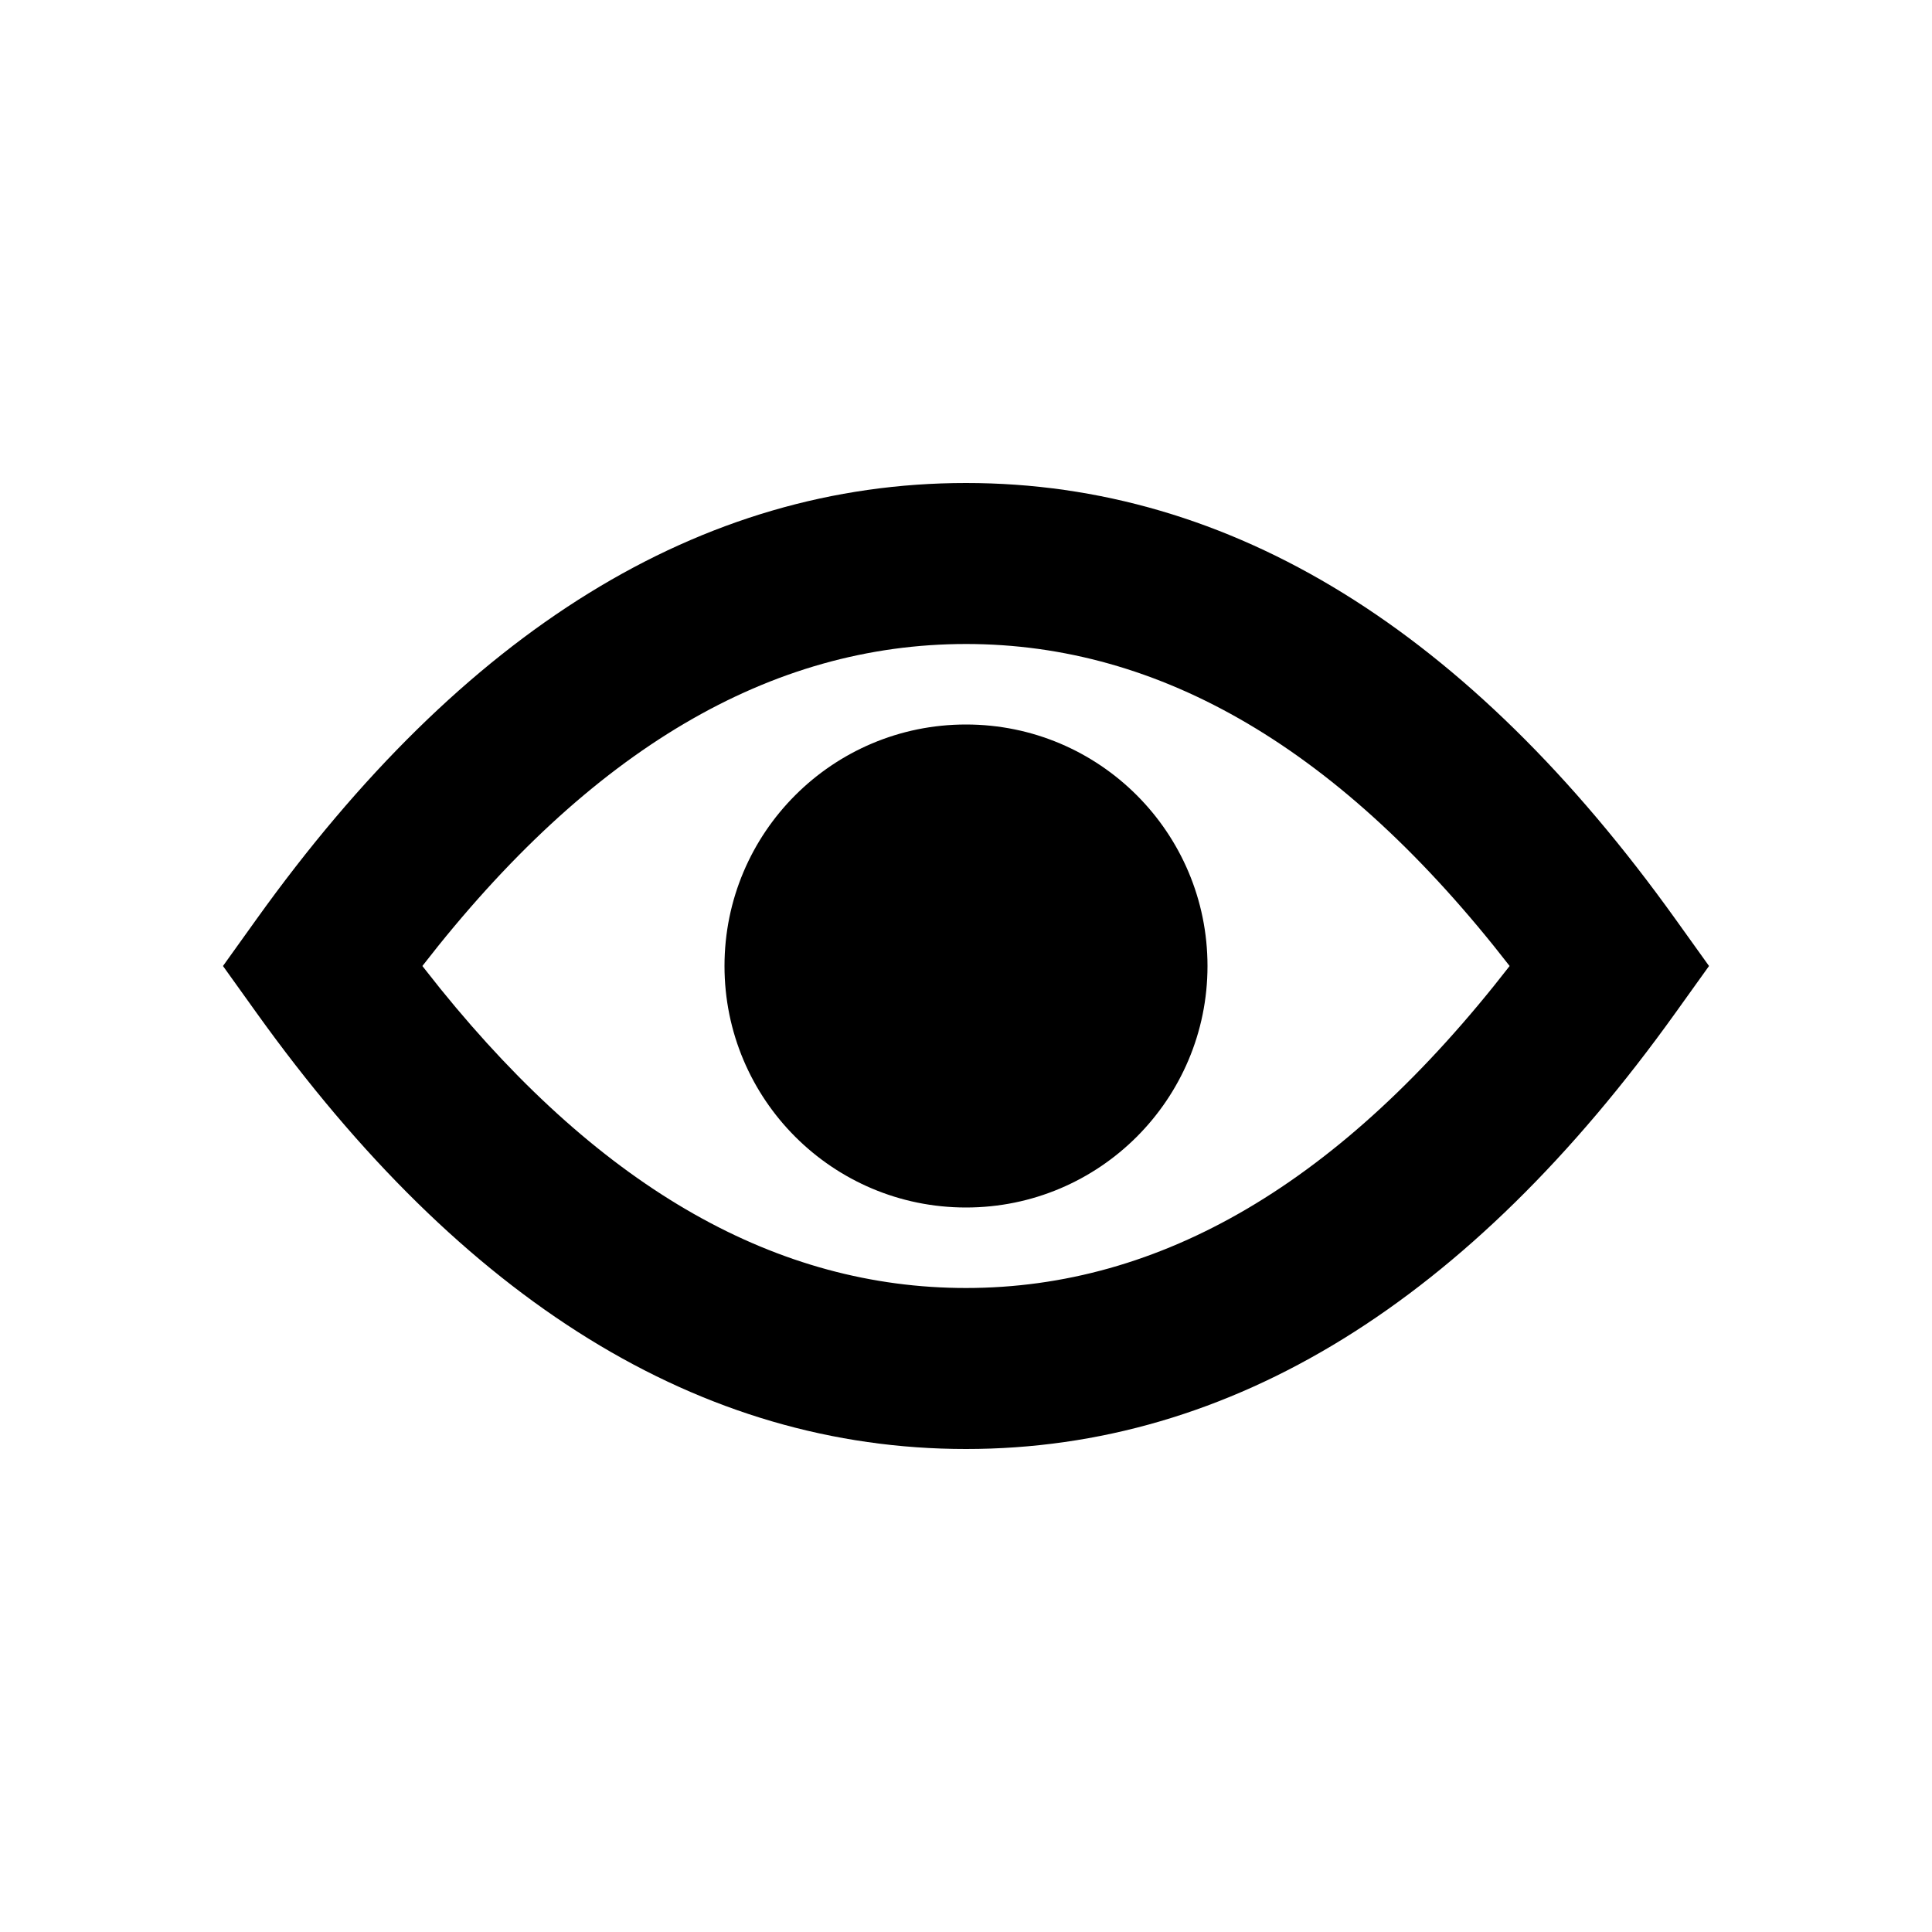
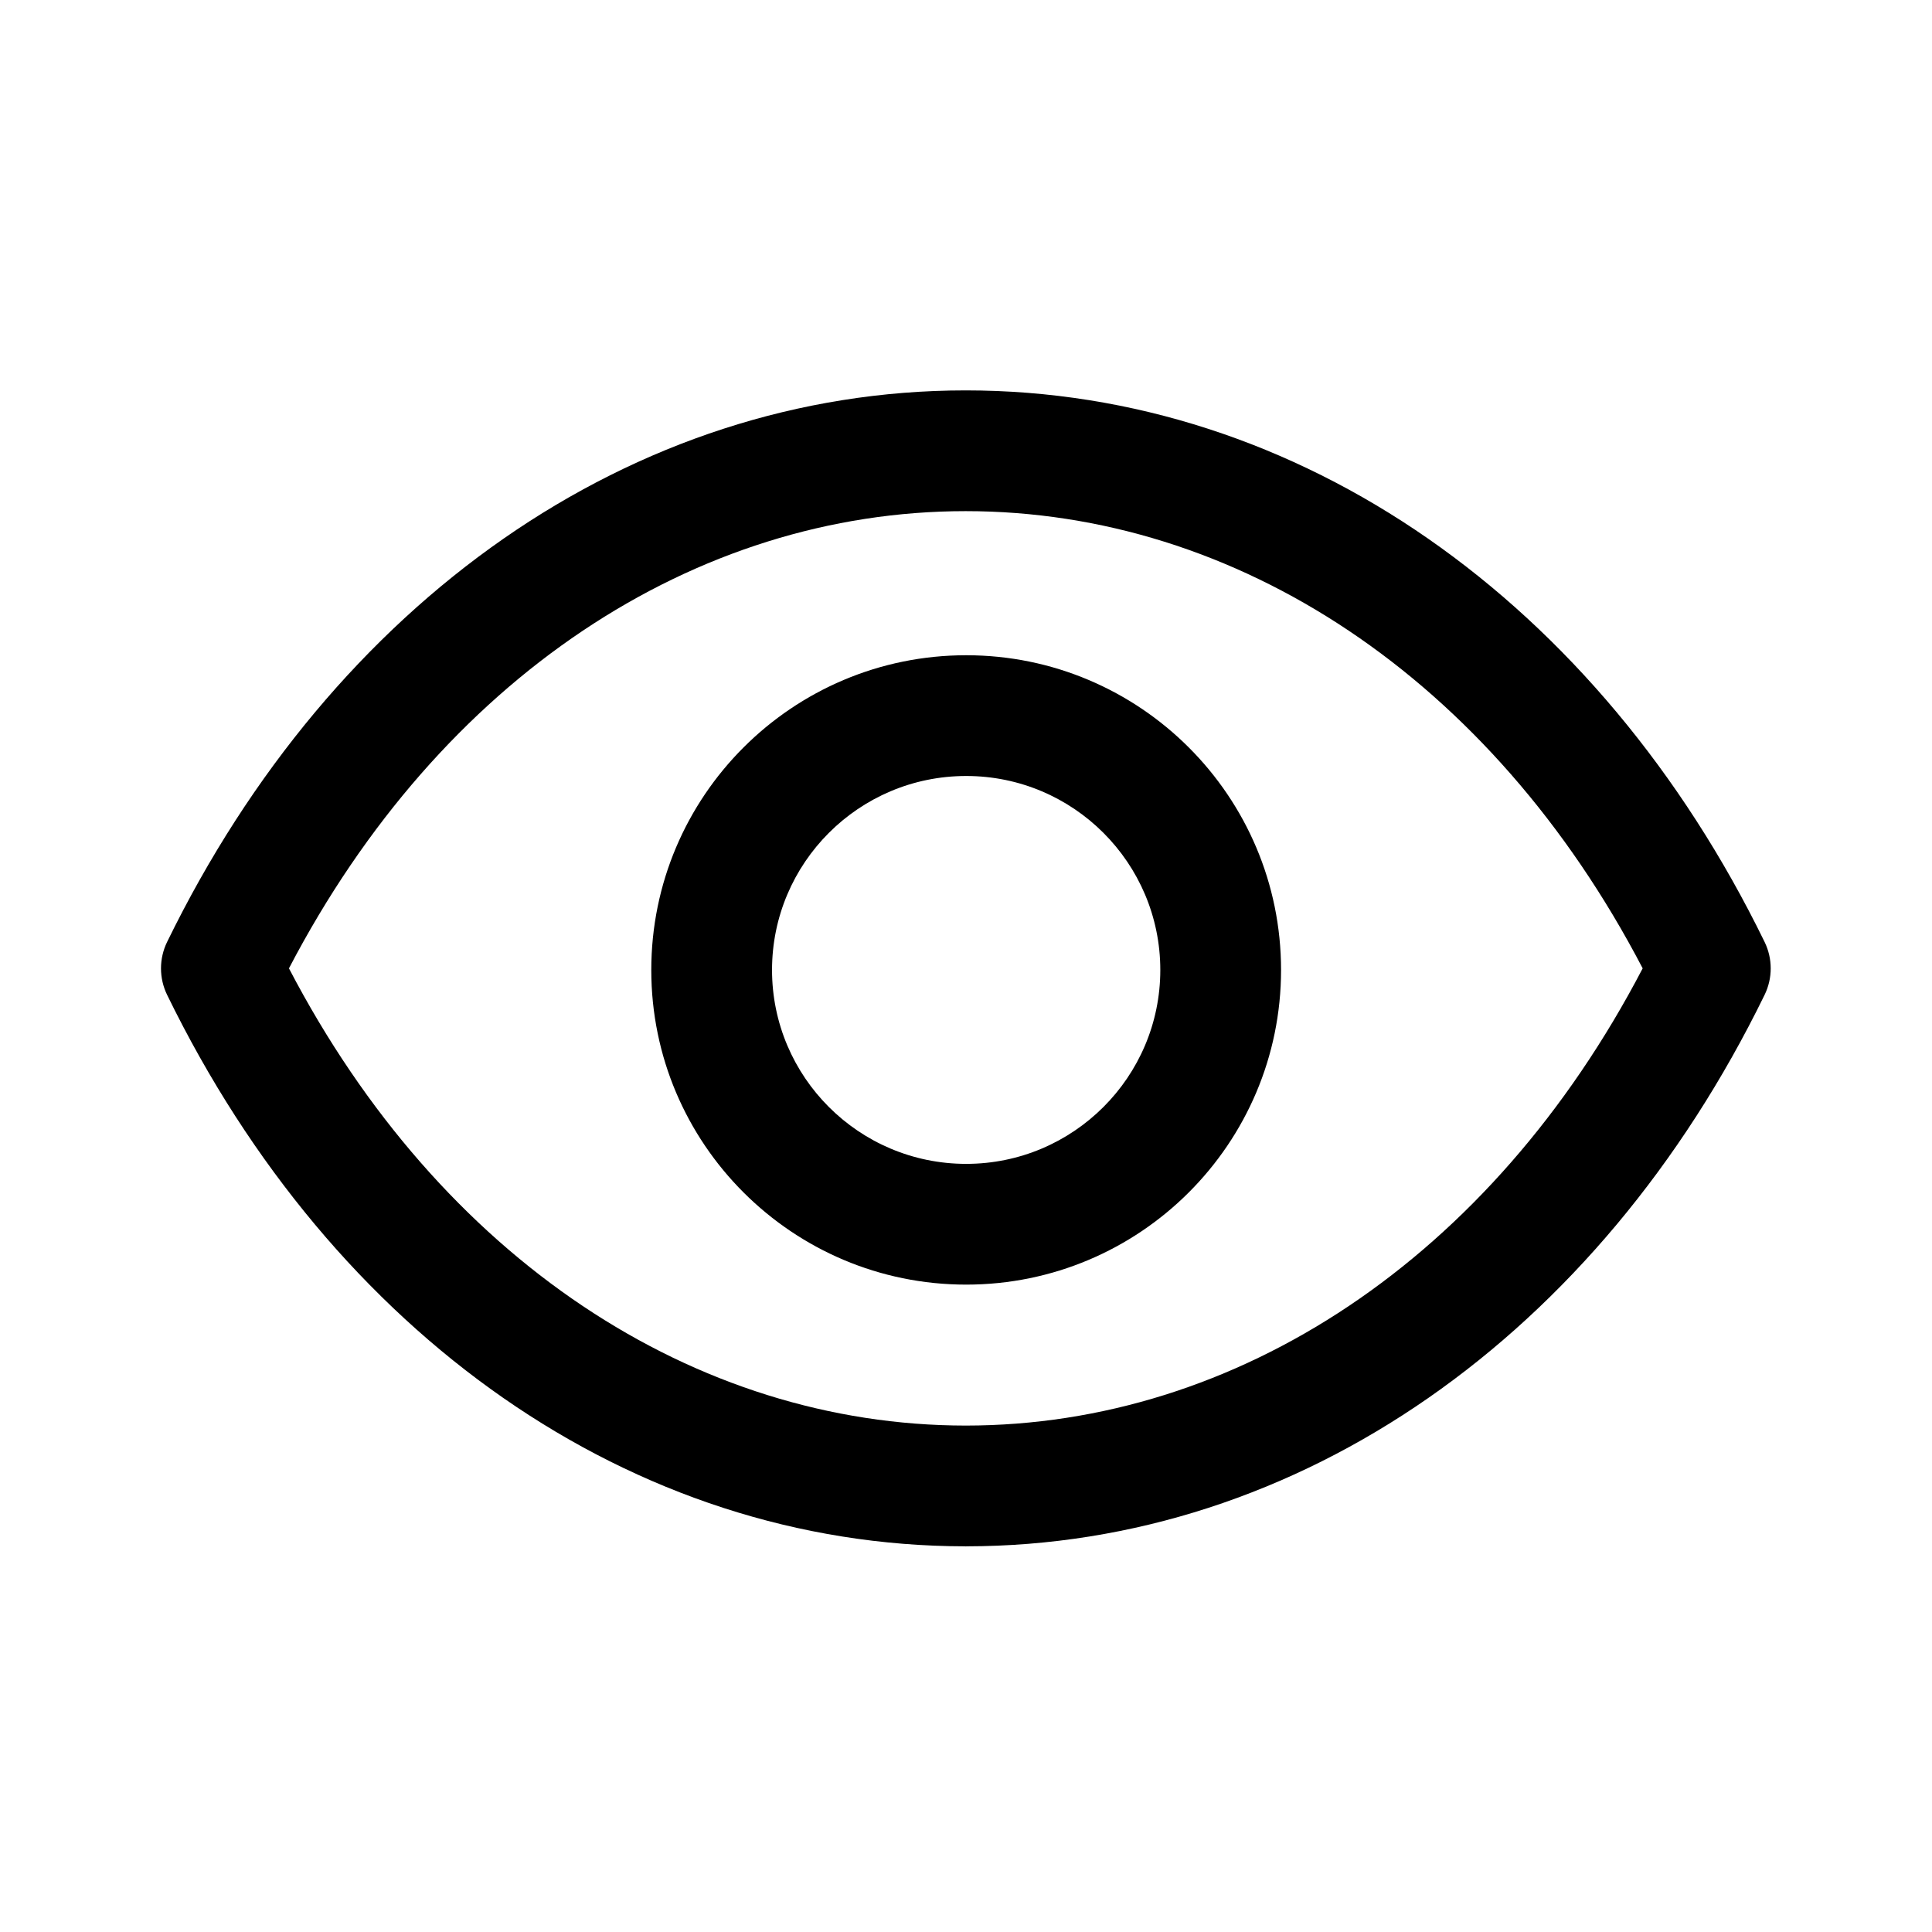
<svg xmlns="http://www.w3.org/2000/svg" viewBox="0 0 1024 1024">
-   <path d="M512 256c140.962 0 266.751 78.618 376.019 231.153v0l17.799 24.847-17.799 24.847c-109.268 152.535-235.057 231.153-376.019 231.153s-266.751-78.618-376.019-231.153v0l-17.799-24.847 17.799-24.847c109.268-152.535 235.057-231.153 376.019-231.153zM512 341.333c-103.217 0-198.895 55.608-288.138 170.667v0l9.586 12.1c86.5 106.86 179.021 158.566 278.551 158.566 103.217 0 198.895-55.608 288.138-170.667-89.242-115.059-184.921-170.667-288.138-170.667zM512 384c70.692 0 128 57.308 128 128s-57.308 128-128 128c-70.692 0-128-57.308-128-128s57.308-128 128-128z" />
+   <path d="M511.817 206.917C688.836 206.917 847.369 319.085 935.275 499.251 939.588 508.1 939.593 518.443 935.275 527.292 847.42 707.345 689.041 819.447 512.149 819.584L512.026 819.627H511.817L511.65 819.584C334.786 819.426 176.418 707.418 88.567 527.292 84.254 518.443 84.256 508.1 88.567 499.251 176.467 319.099 334.975 206.929 511.817 206.917ZM511.817 270.917C368.444 270.928 233.548 359.183 153.15 513.25 233.522 667.354 368.369 755.533 511.902 755.584 655.437 755.554 790.263 667.294 870.652 513.25 790.251 359.192 655.373 270.917 511.817 270.917ZM512.111 347.292C604.207 347.302 678.985 422.001 678.985 514.125 678.967 606.195 604.194 680.866 512.111 680.875 419.981 680.875 345.208 606.208 345.192 514.125 345.192 421.988 419.965 347.293 512.111 347.292ZM512.111 411.292C455.27 411.293 409.192 457.374 409.192 514.125 409.208 570.807 455.275 616.875 512.111 616.875 568.883 616.866 614.967 570.807 614.985 514.125 614.985 457.374 568.887 411.302 512.111 411.292Z" />
</svg>
